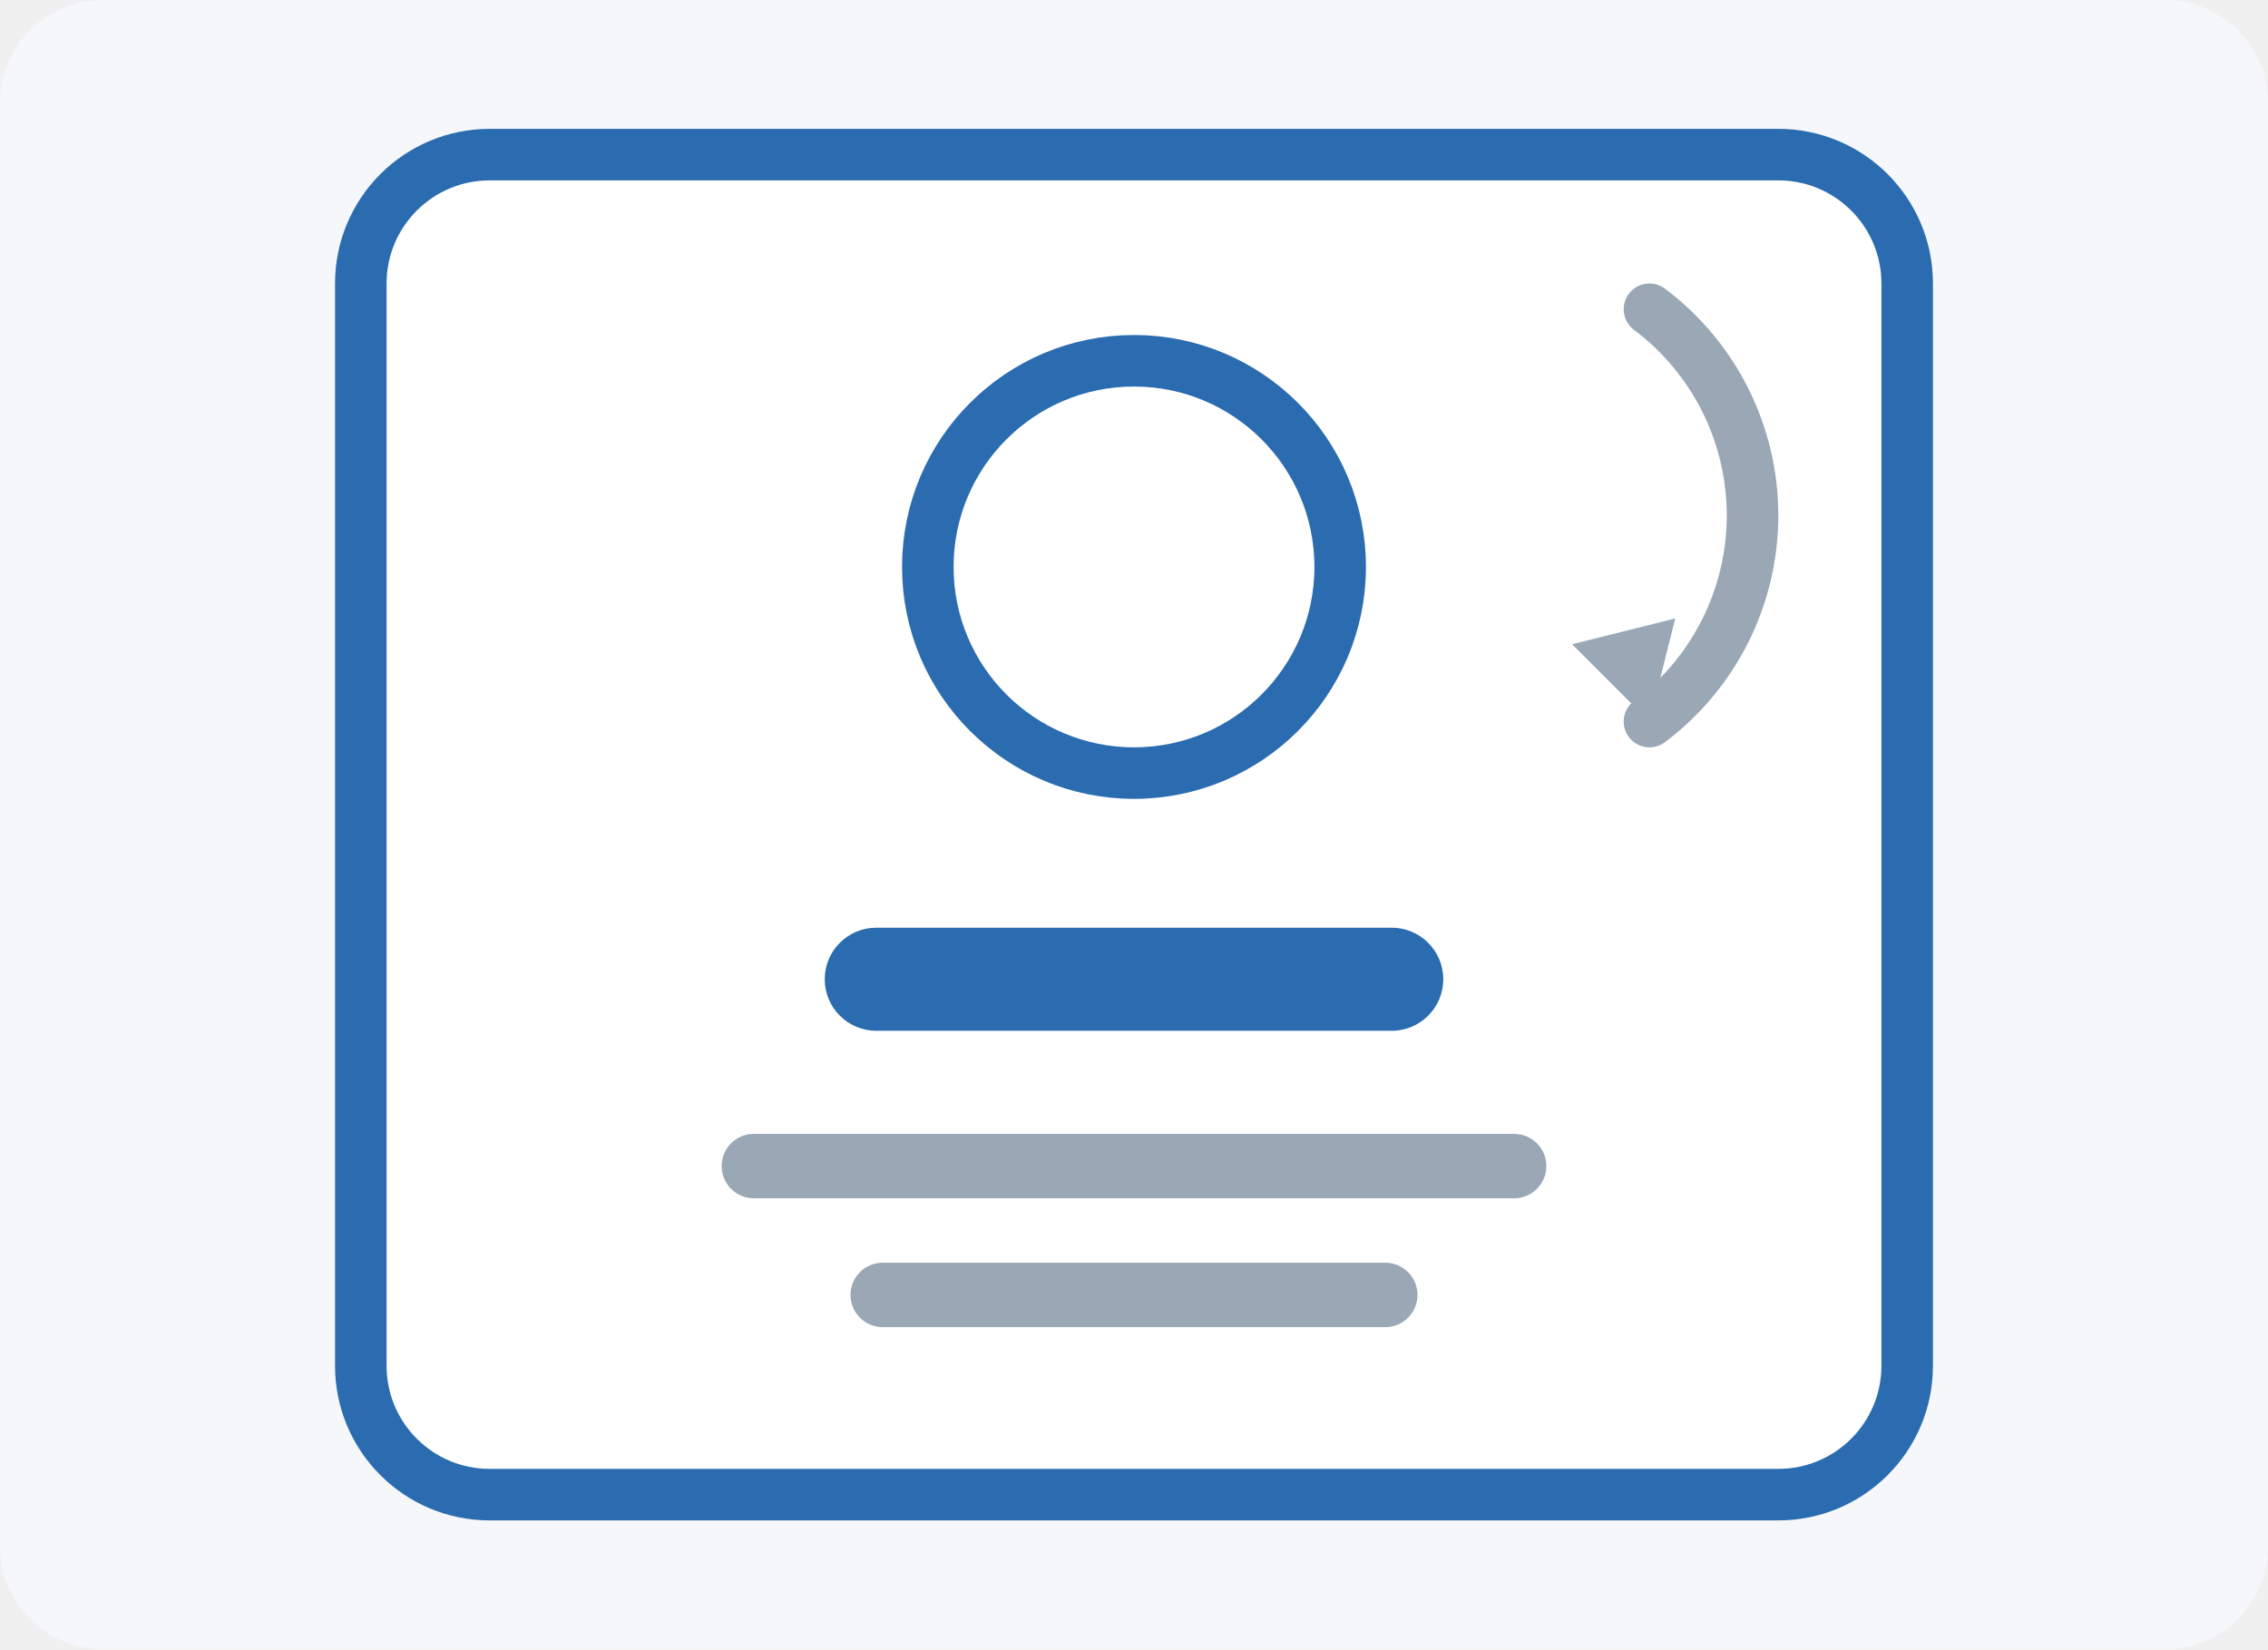
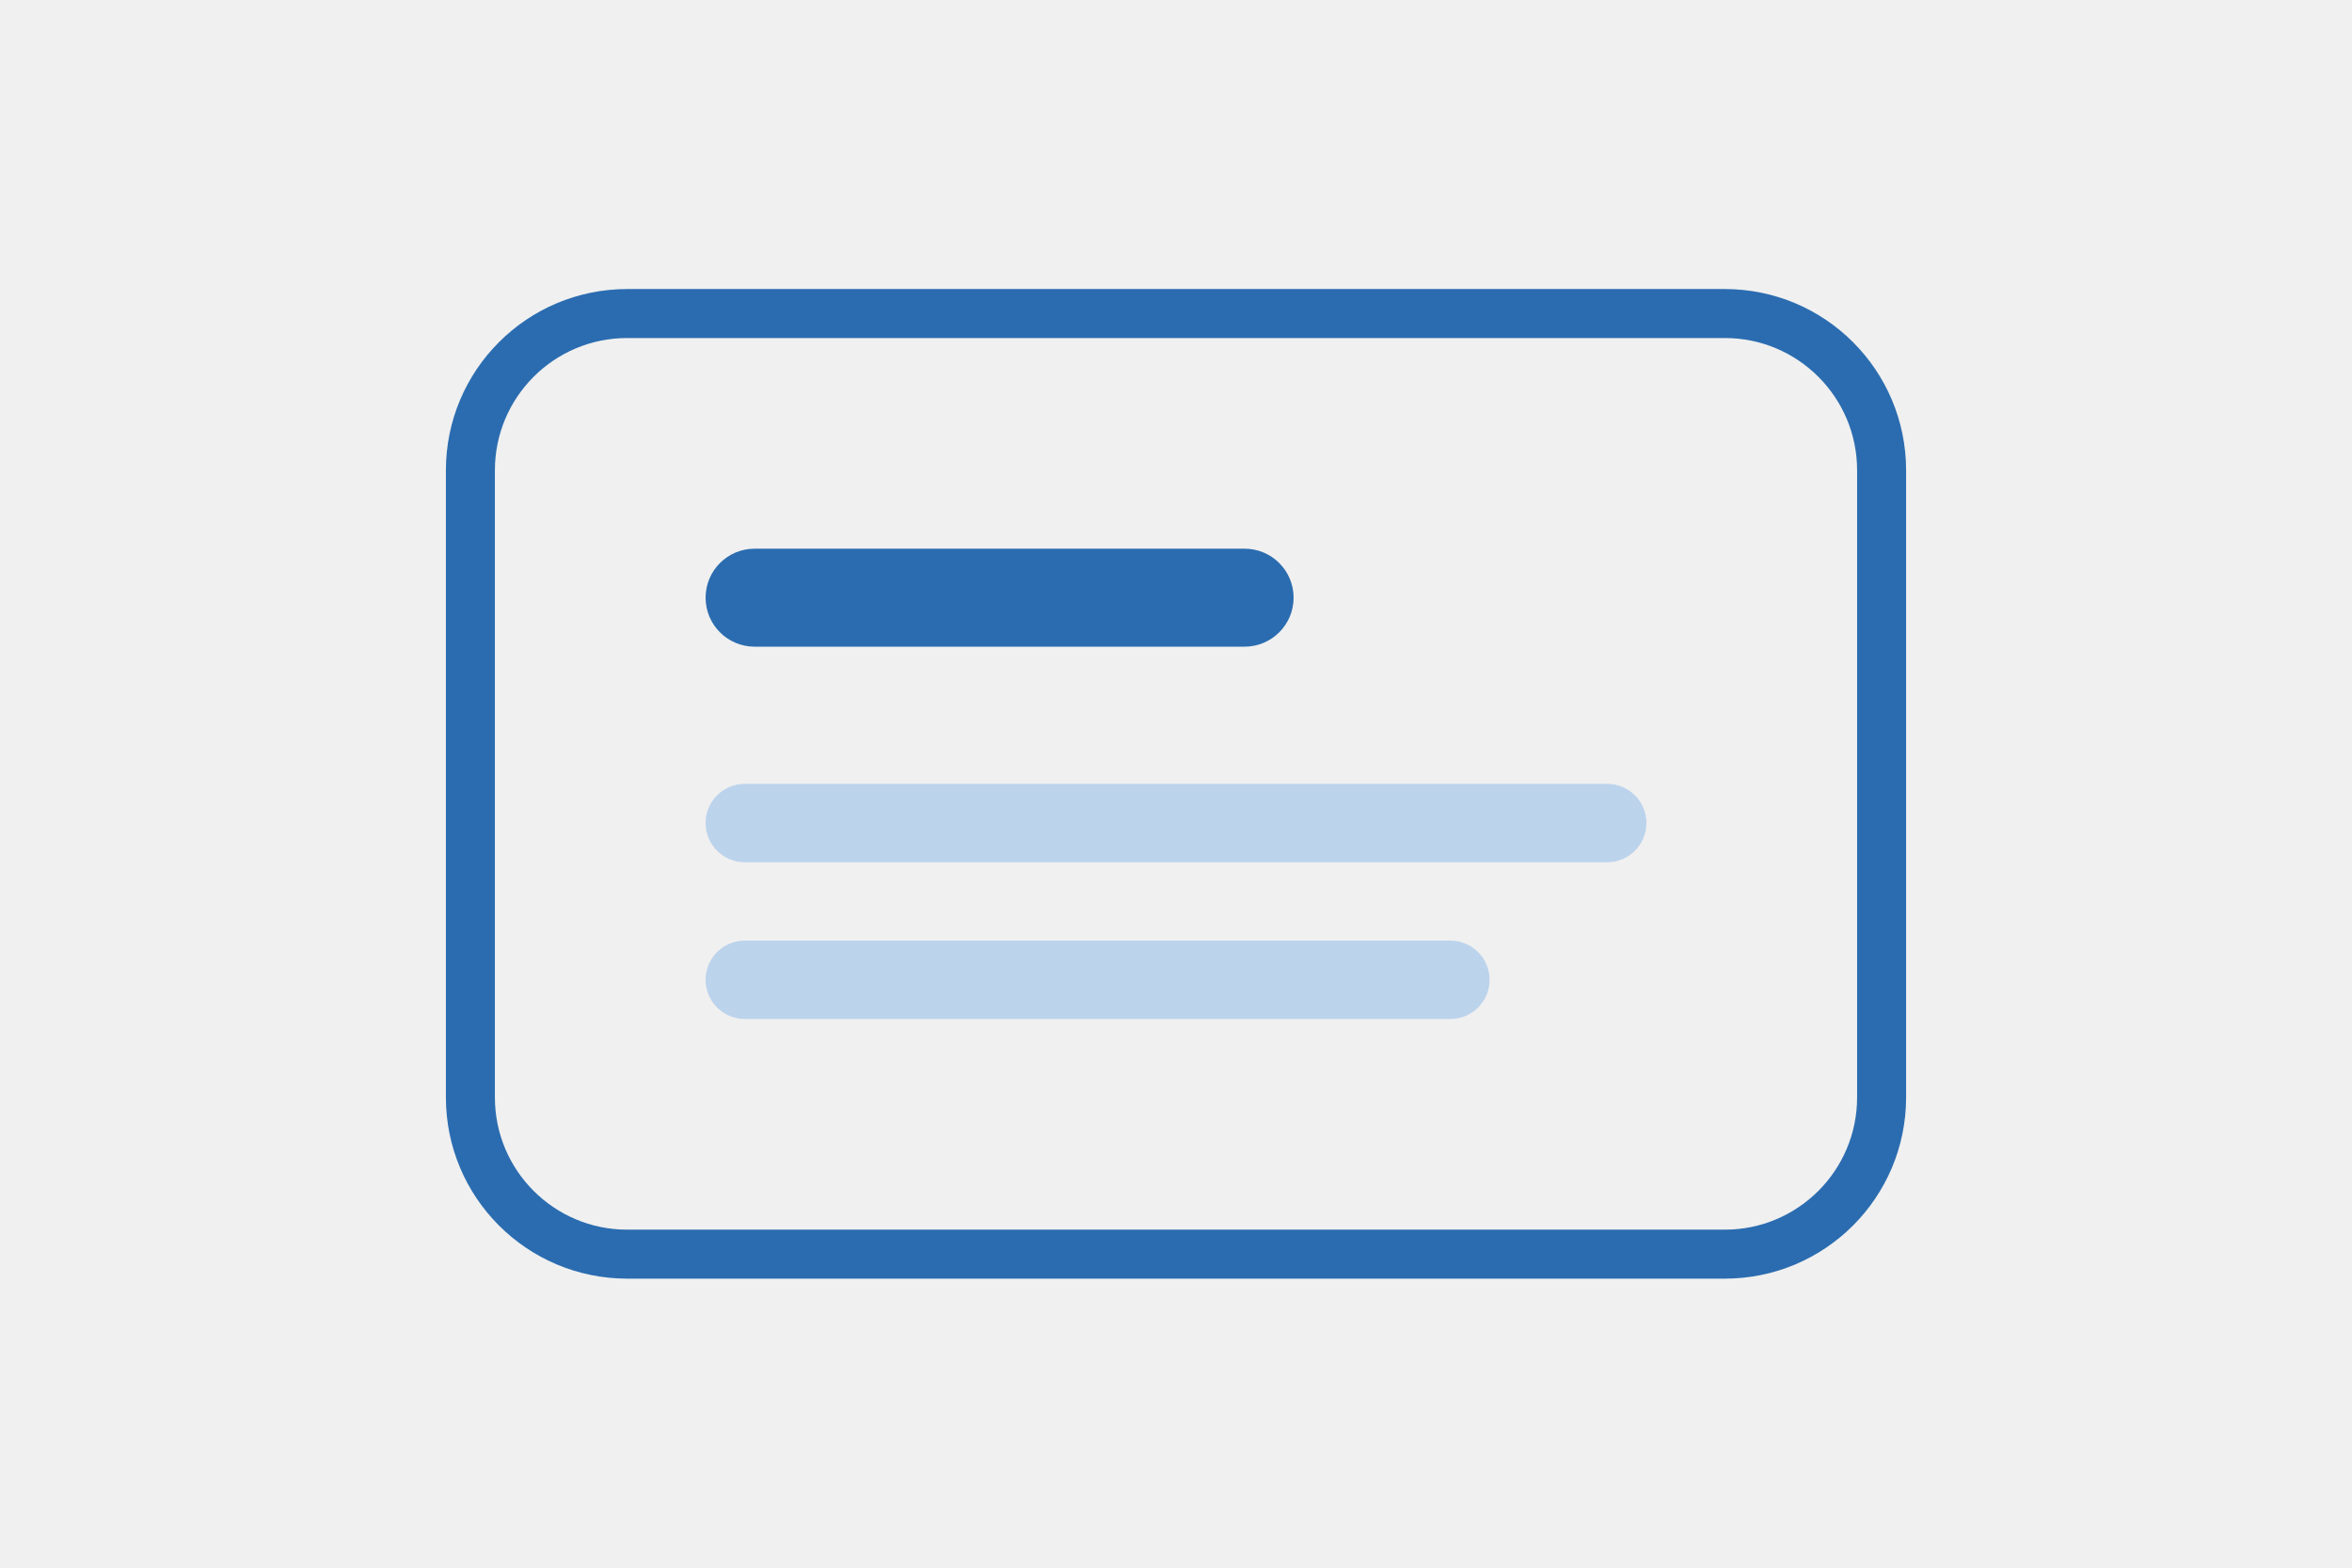
- <svg xmlns="http://www.w3.org/2000/svg" width="88" height="64" viewBox="0 0 88 64" fill="none">
-   <rect width="88" height="64" rx="4" fill="#f5f7fa" />
-   <rect x="14" y="6" width="60" height="52" rx="5" fill="#ffffff" stroke="#2b6cb0" stroke-width="2" />
-   <circle cx="44" cy="22" r="8" fill="none" stroke="#2b6cb0" stroke-width="2" />
-   <rect x="32" y="36" width="24" height="4" rx="2" fill="#2b6cb0" />
-   <rect x="28" y="44" width="32" height="2.5" rx="1.25" fill="#9aa7b4" />
-   <rect x="33" y="49" width="22" height="2.5" rx="1.25" fill="#9aa7b4" />
-   <path d="M64 12a10 10 0 0 1 0 16" stroke="#9aa7b4" stroke-width="2" fill="none" stroke-linecap="round" />
-   <path d="M64 28l-3-3 4-1z" fill="#9aa7b4" />
+ <svg xmlns="http://www.w3.org/2000/svg" viewBox="0 0 120 80">
+   <rect x="24" y="16" width="72" height="48" rx="8" fill="none" stroke="#2b6cb0" stroke-width="2.5" />
+   <rect x="36" y="28" width="30" height="5" rx="2.5" fill="#2b6cb0" />
+   <rect x="36" y="40" width="48" height="4" rx="2" fill="#bcd3ec" />
+   <rect x="36" y="48" width="40" height="4" rx="2" fill="#bcd3ec" />
</svg>
